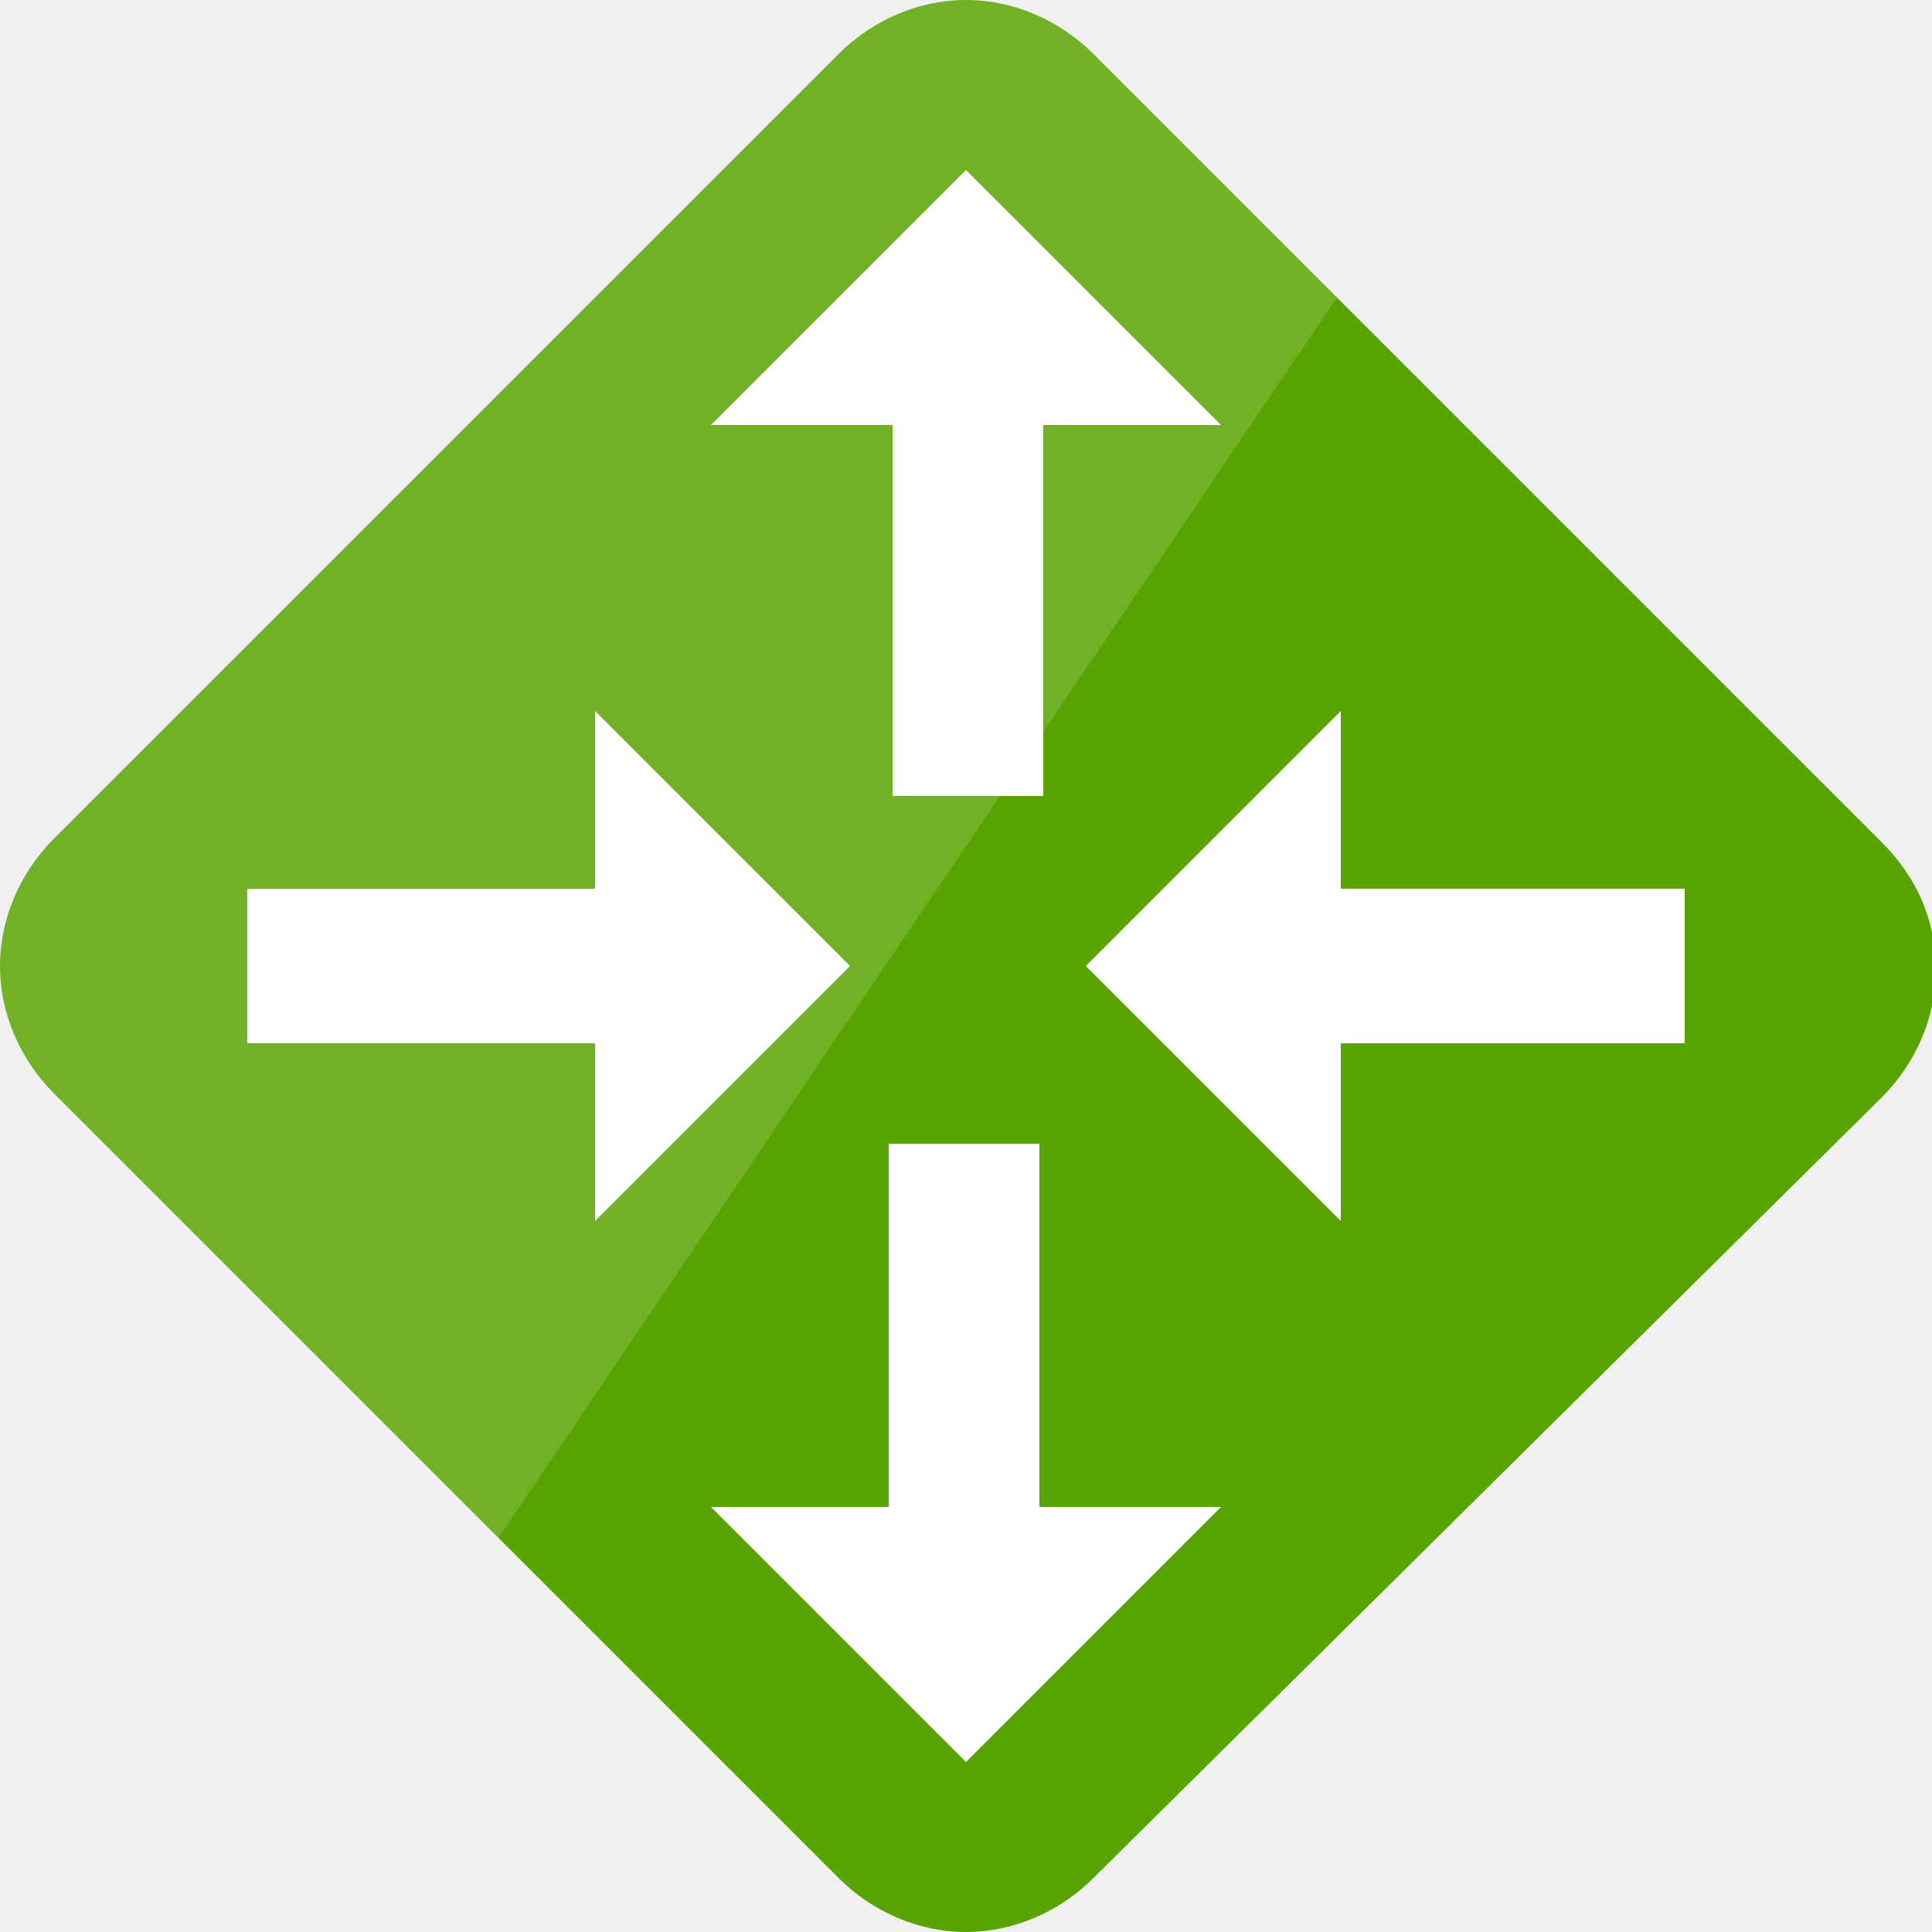
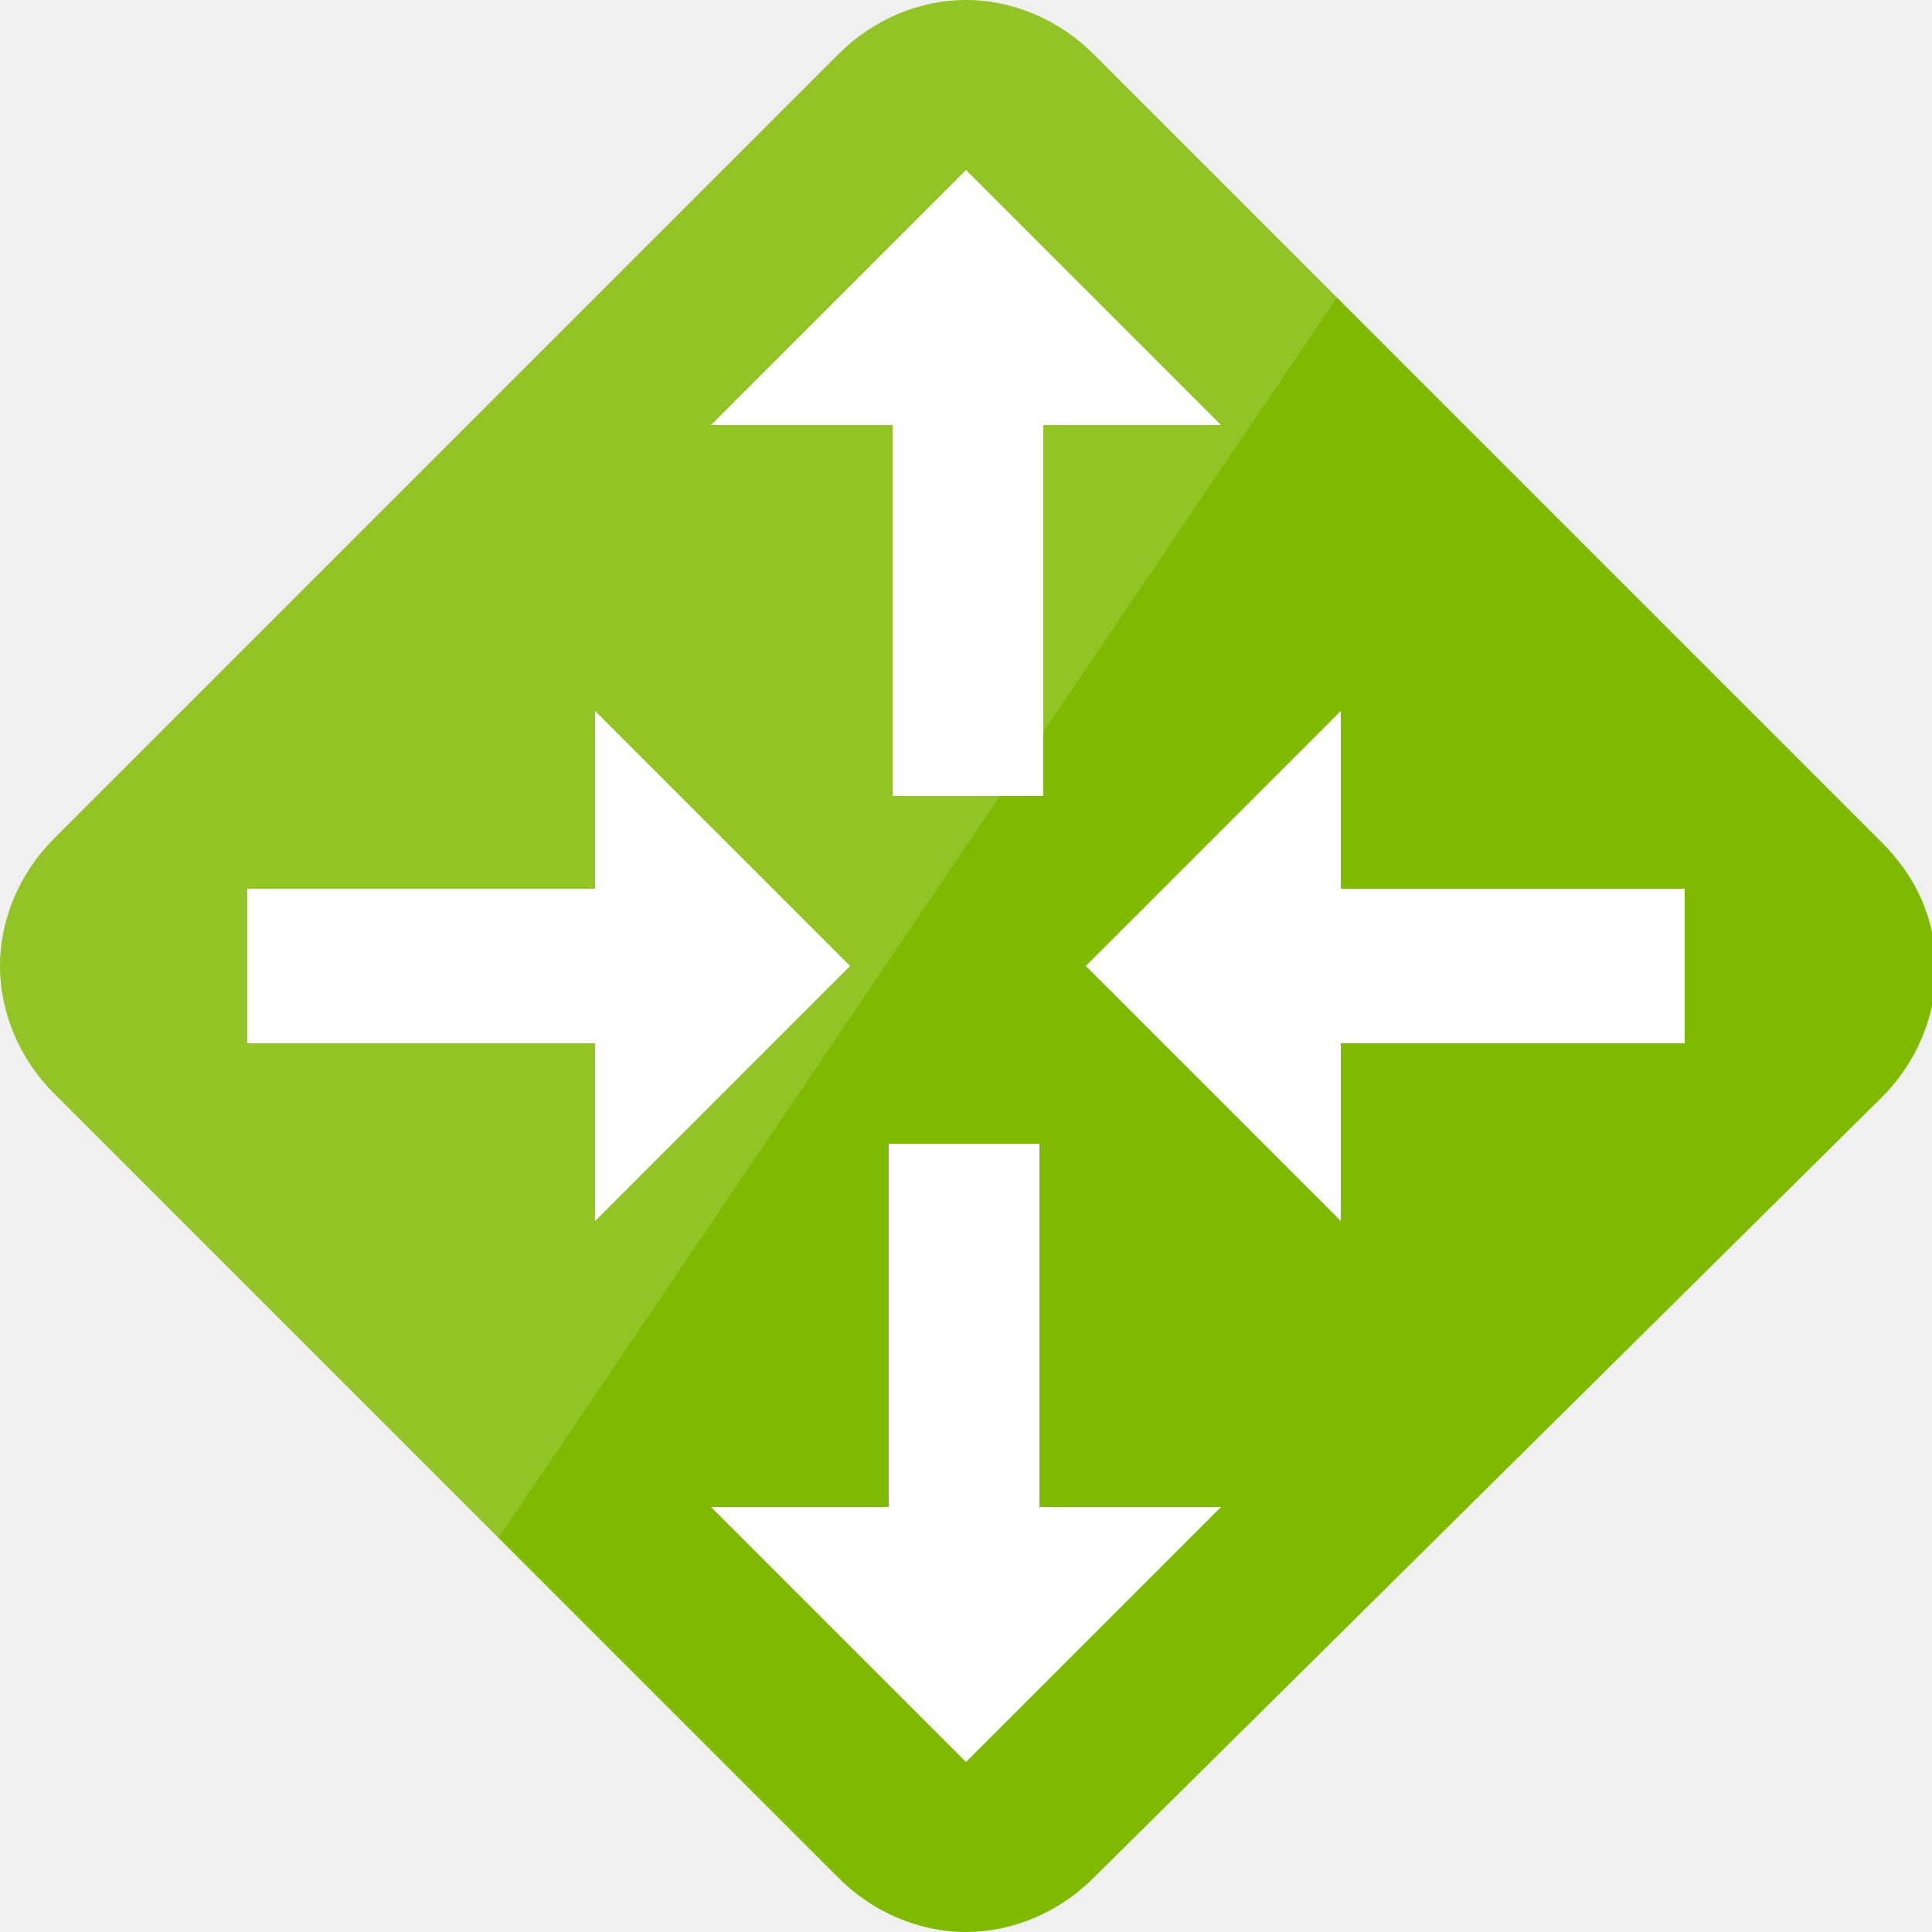
- <svg xmlns="http://www.w3.org/2000/svg" viewBox="0 0 50 50" class="msportalfx-svg-placeholder" role="presentation" focusable="false">
-   <g>
-     <path d="M25 50c-1.2 0-2.4-.5-3.3-1.4L1.4 28.3C.5 27.4 0 26.2 0 25s.5-2.4 1.4-3.3L21.7 1.4C22.6.5 23.8 0 25 0s2.4.5 3.3 1.4l20.4 20.4c.9.9 1.4 2 1.4 3.3 0 1.2-.5 2.4-1.4 3.3L28.3 48.6c-.9.9-2.1 1.4-3.3 1.4" class="msportalfx-svg-c14" />
-     <path opacity=".15" d="M28.3 1.4C27.4.5 26.2 0 25 0s-2.4.5-3.3 1.4L1.4 21.7C.5 22.6 0 23.8 0 25s.5 2.4 1.4 3.3l11.5 11.5L34.6 7.7l-6.3-6.3z" class="msportalfx-svg-c01" />
-     <path d="M25 4.4 18.4 11h4.7v9.6H27V11h4.6zm0 41.2 6.6-6.6h-4.7v-9.4H23V39h-4.6zM28.1 25l6.6 6.6V27h8.9v-4h-8.9v-4.6zM22 25l-6.6-6.6V23h-9v4h9v4.6z" class="msportalfx-svg-c01" />
-   </g>
+ <svg xmlns="http://www.w3.org/2000/svg" xml:space="preserve" viewBox="0 0 50 50" class="msportalfx-svg-placeholder">
+   <path fill="#7FBA00" d="M25 50c-1.2 0-2.4-.5-3.3-1.4L1.4 28.3C.5 27.4 0 26.2 0 25s.5-2.4 1.4-3.3L21.7 1.4C22.6.5 23.8 0 25 0s2.4.5 3.3 1.4l20.4 20.4c.9.9 1.4 2 1.4 3.3 0 1.2-.5 2.4-1.4 3.3L28.3 48.6c-.9.9-2.1 1.4-3.3 1.4" />
+   <path fill="#FFF" d="M28.3 1.4C27.4.5 26.2 0 25 0s-2.4.5-3.3 1.4L1.4 21.7C.5 22.6 0 23.8 0 25s.5 2.4 1.4 3.3l11.5 11.5L34.6 7.7z" opacity=".15" />
+   <path fill="#FFF" d="M25 4.4 18.4 11h4.7v9.6H27V11h4.6zm0 41.2 6.6-6.6h-4.7v-9.4H23V39h-4.6zM28.1 25l6.6 6.6V27h8.9v-4h-8.9v-4.6zM22 25l-6.6-6.6V23h-9v4h9v4.6z" />
  <style>.msportalfx-svg-c01{fill:#fff}.msportalfx-svg-c02{fill:#e5e5e5}.msportalfx-svg-c03{fill:#a0a1a2}.msportalfx-svg-c04{fill:#7a7a7a}.msportalfx-svg-c05{fill:#3e3e3e}.msportalfx-svg-c06{fill:#1e1e1e}.msportalfx-svg-c07{fill:#0f0f0f}.msportalfx-svg-c08{fill:#ba141a}.msportalfx-svg-c09{fill:#dd5900}.msportalfx-svg-c10{fill:#ff8c00}.msportalfx-svg-c11{fill:#fcd116}.msportalfx-svg-c12{fill:#fee087}.msportalfx-svg-c13{fill:#b8d432}.msportalfx-svg-c14,.msportalfx-svg-c32{fill:#57a300}.msportalfx-svg-c15{fill:#59b4d9}.msportalfx-svg-c16{fill:#3999c6}.msportalfx-svg-c17{fill:#804998}.msportalfx-svg-c18{fill:#ec008c}.msportalfx-svg-c19{fill:#0072c6}.msportalfx-svg-c20{fill:#68217a}.msportalfx-svg-c21{fill:#00188f}.msportalfx-svg-c22{fill:#e81123}.fxs-mode-light .msportalfx-svg-c22{fill:#a4262c}.msportalfx-svg-c23{fill:#cae3f3}.msportalfx-svg-c24{fill:#59aed3}.msportalfx-svg-c25{fill:#4c3b12}.msportalfx-svg-c26{fill:#be9555}.msportalfx-svg-c27{fill:#4f4d52}.msportalfx-svg-c28{fill:#ef6f59}.msportalfx-svg-c29{fill:#f7cb64}.msportalfx-svg-c30{fill:#fdd8db}.msportalfx-svg-c31{fill:#f6ffec}.msportalfx-svg-c33{fill:#8a2da5}.msportalfx-svg-c34{fill:#e00b1c}.msportalfx-svg-c35{fill:#015cda}.msportalfx-svg-c36{fill:#5db300}.msportalfx-svg-c97{fill:#ffb900}.msportalfx-svg-c98{fill:#00a4ef}.msportalfx-svg-c99{fill:#f25022}.msportalfx-inverted-theme .msportalfx-svg-c05,.fxs-theme-dark .msportalfx-svg-c05{fill:#777}.msportalfx-inverted-theme .msportalfx-svg-c07,.fxs-theme-dark .msportalfx-svg-c07{fill:#f2f2f2}.msportalfx-svg-palette-white{fill:#fff}.msportalfx-svg-palette-blue{fill:#015cda}.msportalfx-svg-palette-black{fill:#1e1e1e}.msportalfx-svg-palette-green{fill:#57a300}.msportalfx-svg-palette-gray{fill:#a0a1a2}.msportalfx-svg-palette-inherit{fill:inherit}.msportalfx-svg-badge{position:absolute;left:0;bottom:0;min-height:10px;min-width:10px}.fxc-menu-icon&gt;.msportalfx-svg-badge{left:-2px;bottom:-2px;min-height:8px;min-width:8px}.msportalfx-svg-disabled{filter:grayscale(100%)}.msportalfx-svg-loading-square{animation:ProgressFlagAnimation 1.45s infinite ease-in-out;transform-origin:50%}.msportalfx-svg-loading-square:nth-child(1){animation-delay:0s}.msportalfx-svg-loading-square:nth-child(2){animation-delay:.2s}.msportalfx-svg-loading-square:nth-child(3){animation-delay:.4s}@keyframes ProgressFlagAnimation{0%{transform:scale(1);opacity:.3}36.1%{transform:scale(1.06);opacity:1}50%{transform:scale(1.06);opacity:1}86.1%{transform:scale(1);opacity:.3}}.msportalfx-svg-flip-horizontal&gt;svg,svg.msportalfx-svg-flip-horizontal{transform:scaleX(-1)}.msportalfx-svg-fabric-rotate360{animation:ImageRotation 1.3s cubic-bezier(.53,.21,.29,.67) infinite}@keyframes ImageRotation{0%{transform:rotate(-45deg)}100%{transform:rotate(315deg)}}.fxs-svg-number .msportalfx-font-bold{font-size:10px;fill:#0065ad}.fxs-svg-number .fxs-svg-circle{stroke-width:0%;fill:#0078d4}.fxs-svg-number .fxs-svg-text{fill:#fff;font-size:10px}.fxs-svg-number.msportalfx-svg-disabled{filter:grayscale(0%)}.fxs-svg-number.msportalfx-svg-disabled .fxs-svg-circle{fill:#fff;stroke-width:1px;stroke:#949494}.fxs-svg-number.msportalfx-svg-disabled .fxs-svg-text{fill:#949494}.fxs-theme-dark .fxs-svg-number .fxs-svg-text{fill:#0f0f0f}.fxs-theme-dark .fxs-svg-number .fxs-svg-circle{stroke-width:0%;fill:#0078d4}.fxs-theme-dark .fxs-svg-number.msportalfx-svg-disabled .fxs-svg-circle{fill:#0f0f0f;stroke-width:1px;stroke:#949494}.fxs-theme-dark .fxs-svg-number.msportalfx-svg-disabled .fxs-svg-text{fill:#949494}</style>
</svg>
